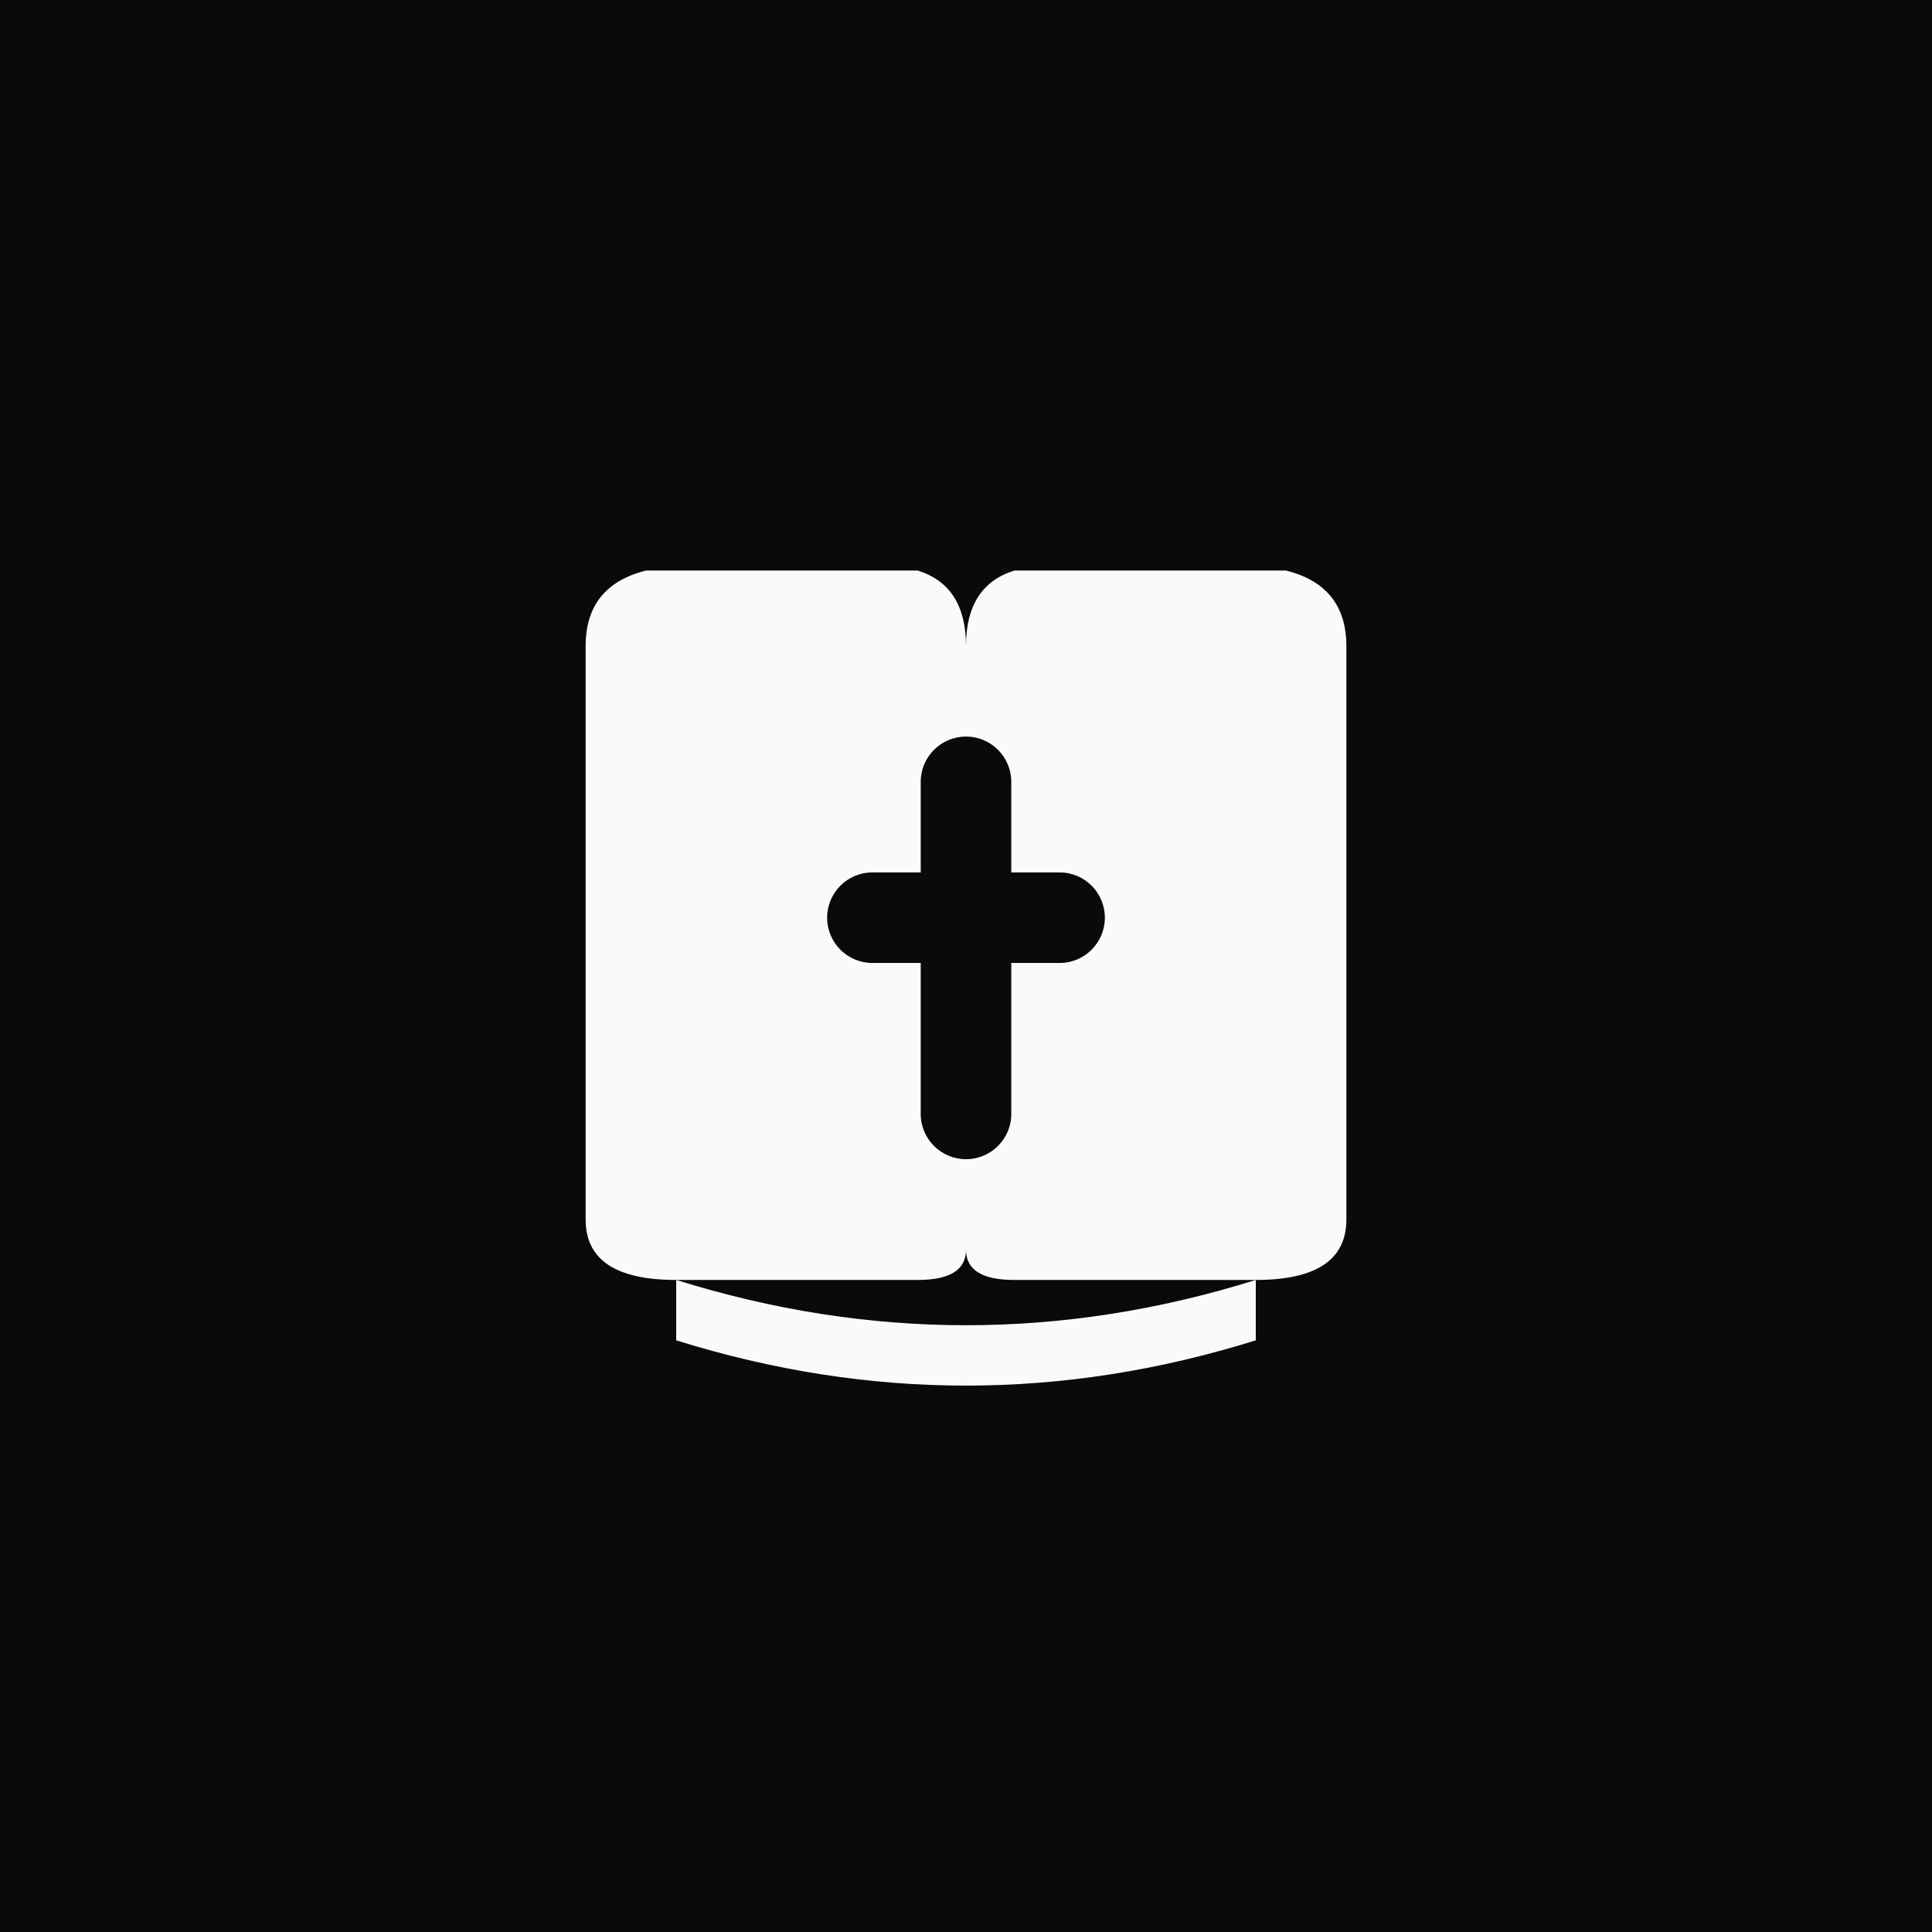
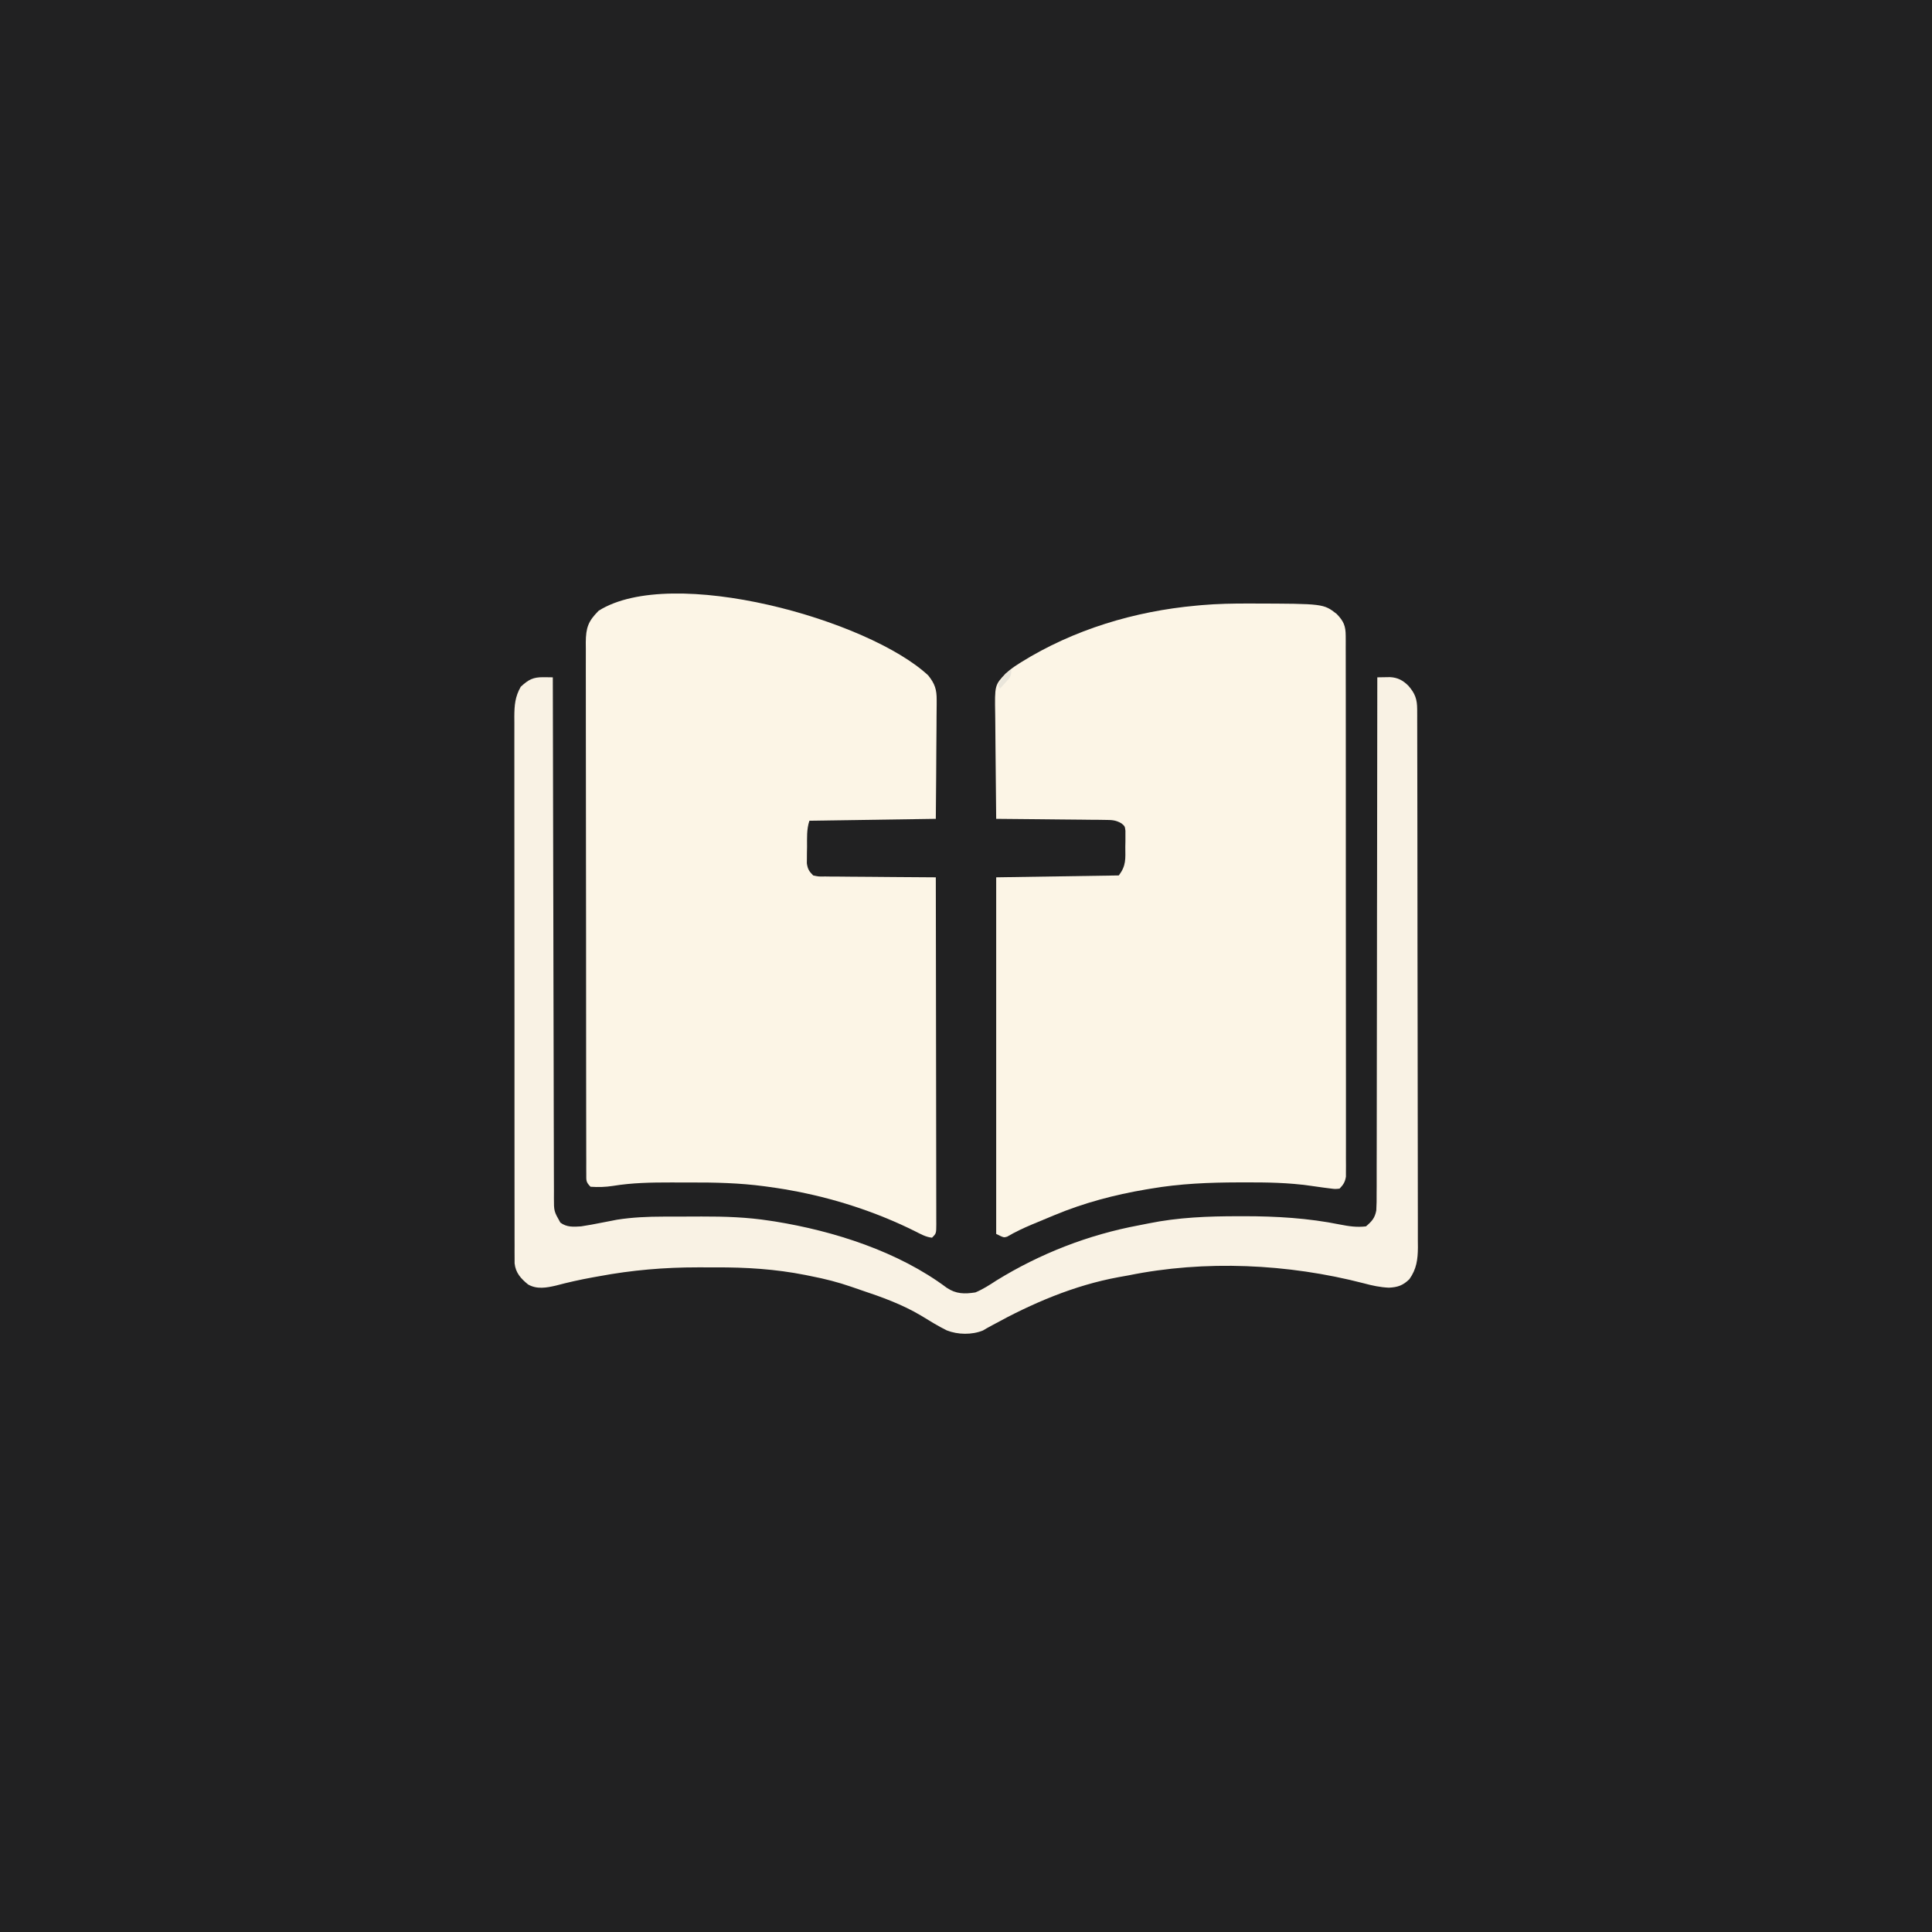
- <svg xmlns="http://www.w3.org/2000/svg" width="512" height="512" viewBox="0 0 1024 1024" role="img" aria-label="Scripture app icon (maskable)">
-   <rect x="0" y="0" width="1024" height="1024" fill="#0a0a0a" />
-   <g transform="translate(102.4, 102.4) scale(0.8)">
-     <path d="         M260 300         Q260 260 300 250         H480         Q512 260 512 300         V700         Q512 720 480 720         H320         Q260 720 260 680         Z       " fill="#fafafa" />
-     <path d="         M764 300         Q764 260 724 250         H544         Q512 260 512 300         V700         Q512 720 544 720         H704         Q764 720 764 680         Z       " fill="#fafafa" />
-     <path d="         M320 720         Q512 780 704 720         L704 760         Q512 820 320 760         Z       " fill="#fafafa" />
-     <rect x="482" y="360" width="60" height="280" rx="30" fill="#0a0a0a" />
-     <rect x="420" y="450" width="184" height="60" rx="30" fill="#0a0a0a" />
-   </g>
+ <svg xmlns="http://www.w3.org/2000/svg" version="1.1" width="1024" height="1024">
+   <path d="M0 0 C337.92 0 675.84 0 1024 0 C1024 337.92 1024 675.84 1024 1024 C686.08 1024 348.16 1024 0 1024 C0 686.08 0 348.16 0 0 Z " fill="#212122" transform="translate(0,0)" />
+   <path d="M0 0 C1.013 0.002 1.013 0.002 2.047 0.005 C39.283 0.105 39.283 0.105 46.25 5.5 C49.979 9.32 51.062 11.882 51.067 17.198 C51.073 18.227 51.079 19.257 51.085 20.318 C51.081 21.447 51.077 22.577 51.073 23.74 C51.077 24.942 51.081 26.143 51.085 27.38 C51.093 30.716 51.093 34.051 51.089 37.386 C51.086 40.983 51.095 44.579 51.103 48.176 C51.115 55.222 51.117 62.268 51.115 69.314 C51.113 75.039 51.115 80.765 51.119 86.49 C51.12 87.305 51.12 88.119 51.121 88.958 C51.122 90.612 51.123 92.266 51.125 93.92 C51.135 109.437 51.133 124.954 51.127 140.472 C51.122 154.676 51.133 168.88 51.152 183.084 C51.172 197.661 51.18 212.238 51.176 226.816 C51.174 235.003 51.177 243.19 51.191 251.377 C51.203 258.346 51.204 265.314 51.192 272.283 C51.186 275.84 51.185 279.397 51.197 282.954 C51.21 286.806 51.199 290.657 51.187 294.51 C51.194 295.639 51.201 296.769 51.209 297.932 C51.198 299.477 51.198 299.477 51.187 301.052 C51.187 301.942 51.187 302.831 51.187 303.748 C50.732 306.634 49.82 308.026 47.812 310.125 C45.457 310.367 45.457 310.367 42.625 310 C41.587 309.869 40.55 309.739 39.481 309.604 C37.129 309.297 34.779 308.968 32.434 308.613 C20.762 306.939 9.215 306.77 -2.562 306.812 C-4.083 306.815 -4.083 306.815 -5.635 306.817 C-21.338 306.858 -36.678 307.463 -52.188 310.125 C-53.063 310.27 -53.939 310.414 -54.841 310.563 C-71.382 313.36 -87.697 317.664 -103.188 324.125 C-104.395 324.622 -104.395 324.622 -105.626 325.129 C-108.025 326.119 -110.419 327.121 -112.812 328.125 C-113.607 328.455 -114.401 328.785 -115.219 329.125 C-119.776 331.038 -124.108 333.085 -128.376 335.586 C-130.188 336.125 -130.188 336.125 -134.188 334.125 C-134.188 271.755 -134.188 209.385 -134.188 145.125 C-112.737 144.795 -91.287 144.465 -69.188 144.125 C-65.251 138.876 -65.705 135.414 -65.75 129.062 C-65.73 128.056 -65.71 127.05 -65.689 126.014 C-65.69 125.049 -65.691 124.084 -65.691 123.09 C-65.69 122.209 -65.688 121.329 -65.686 120.422 C-65.991 118.026 -65.991 118.026 -67.823 116.508 C-70.878 114.721 -72.985 114.727 -76.517 114.693 C-77.798 114.673 -79.079 114.653 -80.398 114.633 C-81.792 114.626 -83.185 114.619 -84.578 114.613 C-86.007 114.596 -87.436 114.578 -88.866 114.559 C-92.62 114.511 -96.375 114.482 -100.13 114.455 C-103.964 114.426 -107.799 114.379 -111.633 114.334 C-119.151 114.248 -126.669 114.181 -134.188 114.125 C-134.304 105.267 -134.392 96.409 -134.447 87.55 C-134.473 83.436 -134.508 79.322 -134.565 75.208 C-134.619 71.234 -134.649 67.26 -134.662 63.285 C-134.671 61.773 -134.689 60.261 -134.716 58.749 C-134.983 43.269 -134.983 43.269 -129.188 37.125 C-127.08 35.268 -125.274 33.845 -122.938 32.375 C-122.304 31.967 -121.671 31.56 -121.018 31.139 C-93.084 13.787 -60.837 4.087 -28.188 1.125 C-27.258 1.038 -26.329 0.951 -25.371 0.862 C-16.904 0.131 -8.496 -0.031 0 0 Z " fill="#FCF5E6" transform="translate(662.1875,319.875)" />
+   <path d="M0 0 C3.541 4.508 4.495 7.398 4.454 13.107 C4.455 13.791 4.455 14.474 4.456 15.179 C4.453 17.419 4.422 19.658 4.391 21.898 C4.383 23.459 4.377 25.02 4.373 26.581 C4.358 30.675 4.319 34.768 4.275 38.861 C4.226 43.781 4.208 48.7 4.185 53.619 C4.146 61.08 4.069 68.539 4 76 C-18.11 76.33 -40.22 76.66 -63 77 C-64.527 81.58 -64.225 86.14 -64.25 90.938 C-64.271 91.94 -64.291 92.942 -64.312 93.975 C-64.318 94.941 -64.323 95.907 -64.328 96.902 C-64.337 97.784 -64.347 98.666 -64.356 99.574 C-63.908 102.627 -63.176 103.812 -61 106 C-58.081 106.62 -58.081 106.62 -54.693 106.546 C-53.392 106.566 -52.09 106.585 -50.75 106.606 C-49.329 106.607 -47.909 106.609 -46.488 106.609 C-45.035 106.624 -43.582 106.641 -42.129 106.659 C-38.307 106.703 -34.485 106.723 -30.662 106.738 C-26.761 106.758 -22.86 106.8 -18.959 106.84 C-11.306 106.915 -3.653 106.965 4 107 C4.047 131.608 4.082 156.216 4.104 180.824 C4.114 192.249 4.128 203.674 4.151 215.1 C4.171 225.055 4.184 235.01 4.188 244.965 C4.191 250.239 4.197 255.513 4.211 260.787 C4.225 265.746 4.229 270.705 4.226 275.664 C4.227 277.488 4.231 279.313 4.238 281.138 C4.248 283.62 4.246 286.102 4.241 288.584 C4.246 289.314 4.252 290.043 4.258 290.795 C4.228 295.772 4.228 295.772 2 298 C-1.328 297.69 -4.169 295.998 -7.125 294.525 C-27.975 284.168 -50.539 276.9 -73.438 272.812 C-74.74 272.58 -74.74 272.58 -76.069 272.343 C-79.041 271.845 -82.015 271.411 -85 271 C-85.643 270.911 -86.285 270.823 -86.947 270.732 C-100.097 268.98 -113.145 268.689 -126.399 268.739 C-129.76 268.75 -133.12 268.739 -136.48 268.727 C-146.805 268.721 -156.885 268.877 -167.088 270.547 C-171.152 271.179 -174.897 271.278 -179 271 C-181.522 268.478 -181.252 267.654 -181.257 264.164 C-181.264 263.136 -181.27 262.108 -181.277 261.049 C-181.274 259.911 -181.271 258.773 -181.267 257.601 C-181.272 256.398 -181.276 255.196 -181.281 253.958 C-181.292 250.61 -181.293 247.263 -181.291 243.916 C-181.29 240.31 -181.301 236.703 -181.311 233.097 C-181.328 226.028 -181.333 218.958 -181.334 211.888 C-181.335 206.142 -181.339 200.396 -181.346 194.65 C-181.363 178.368 -181.372 162.085 -181.371 145.803 C-181.371 144.925 -181.371 144.046 -181.371 143.141 C-181.371 142.262 -181.37 141.382 -181.37 140.476 C-181.37 126.225 -181.389 111.973 -181.417 97.722 C-181.446 83.097 -181.459 68.473 -181.458 53.848 C-181.457 45.634 -181.463 37.42 -181.484 29.206 C-181.502 22.211 -181.507 15.217 -181.493 8.222 C-181.486 4.653 -181.486 1.083 -181.504 -2.486 C-181.522 -6.355 -181.51 -10.224 -181.494 -14.093 C-181.505 -15.222 -181.515 -16.351 -181.526 -17.514 C-181.456 -25.329 -180.245 -28.755 -174.688 -34.312 C-135.81 -58.724 -31.735 -29.58 0 0 Z " fill="#FCF5E6" transform="translate(492,358)" />
+   <path d="M0 0 C0.91 0.009 1.82 0.018 2.758 0.027 C3.806 0.045 3.806 0.045 4.875 0.062 C4.876 0.961 4.876 0.961 4.878 1.878 C4.936 37.368 5.01 72.857 5.104 108.347 C5.115 112.607 5.126 116.866 5.137 121.126 C5.14 121.974 5.142 122.822 5.144 123.695 C5.18 137.433 5.204 151.171 5.225 164.909 C5.247 179.002 5.28 193.094 5.324 207.187 C5.35 215.885 5.368 224.584 5.374 233.282 C5.38 239.244 5.396 245.205 5.421 251.167 C5.435 254.609 5.444 258.05 5.44 261.492 C5.438 265.221 5.455 268.95 5.476 272.679 C5.471 273.77 5.467 274.86 5.462 275.984 C5.46 283.036 5.46 283.036 8.875 289.062 C12.242 291.587 15.838 291.334 19.875 291.062 C23.502 290.532 27.091 289.833 30.688 289.125 C32.568 288.758 34.45 288.394 36.332 288.035 C37.569 287.792 37.569 287.792 38.831 287.543 C47.022 286.25 55.127 285.904 63.41 285.895 C65.026 285.89 65.026 285.89 66.675 285.884 C68.945 285.879 71.215 285.877 73.485 285.877 C76.904 285.875 80.322 285.857 83.74 285.838 C95.94 285.806 107.813 286.186 119.875 288.062 C121.232 288.266 121.232 288.266 122.616 288.473 C153.979 293.538 188.017 304.417 213.688 323.625 C218.59 326.922 223.128 326.975 228.875 326.062 C232.875 324.39 236.378 322.117 240 319.75 C263.112 305.505 288.665 295.526 315.386 290.532 C317.107 290.207 318.825 289.866 320.54 289.511 C336.471 286.27 352.111 285.686 368.312 285.688 C369.281 285.686 370.25 285.684 371.248 285.682 C388.377 285.686 405.317 286.682 422.133 290.095 C426.903 291.031 431.056 291.643 435.875 291.062 C438.98 288.408 440.57 286.675 441.334 282.634 C441.524 279.586 441.544 276.575 441.514 273.521 C441.523 272.352 441.531 271.183 441.54 269.979 C441.558 266.743 441.554 263.508 441.54 260.271 C441.531 256.779 441.55 253.286 441.566 249.793 C441.59 243.744 441.596 237.696 441.589 231.647 C441.579 222.902 441.597 214.157 441.621 205.412 C441.66 191.223 441.677 177.034 441.679 162.845 C441.682 149.062 441.695 135.28 441.722 121.498 C441.724 120.648 441.726 119.799 441.727 118.923 C441.736 114.66 441.745 110.397 441.753 106.135 C441.826 70.777 441.862 35.42 441.875 0.062 C443.307 0.032 444.74 0.01 446.172 -0.008 C446.969 -0.021 447.767 -0.034 448.589 -0.047 C452.641 0.147 455.459 1.658 458.316 4.492 C461.951 8.655 462.999 11.671 463.009 17.079 C463.014 18.121 463.018 19.164 463.023 20.238 C463.022 21.962 463.022 21.962 463.022 23.721 C463.026 24.939 463.03 26.156 463.033 27.411 C463.042 30.798 463.047 34.185 463.05 37.572 C463.054 41.222 463.063 44.873 463.072 48.523 C463.092 57.342 463.102 66.161 463.111 74.98 C463.115 79.133 463.12 83.285 463.126 87.438 C463.143 101.242 463.157 115.045 463.164 128.849 C463.166 132.431 463.168 136.014 463.17 139.596 C463.171 140.486 463.171 141.377 463.172 142.294 C463.18 156.719 463.205 171.143 463.238 185.568 C463.271 200.375 463.289 215.183 463.292 229.991 C463.294 238.306 463.303 246.62 463.328 254.935 C463.35 262.016 463.358 269.097 463.349 276.178 C463.344 279.79 463.346 283.402 463.365 287.014 C463.386 290.933 463.376 294.851 463.363 298.769 C463.379 300.477 463.379 300.477 463.396 302.218 C463.343 308.677 462.676 313.704 458.875 319.062 C455.449 322.405 452.663 323.339 448 323.562 C443.342 323.348 439.179 322.451 434.684 321.234 C394.666 310.86 350.411 308.787 309.875 317.062 C308.175 317.369 306.475 317.673 304.773 317.973 C281.046 322.332 258.891 331.857 237.844 343.434 C236.864 343.971 235.884 344.509 234.875 345.062 C233.889 345.645 233.889 345.645 232.883 346.238 C227.026 348.643 219.531 348.509 213.657 346.185 C208.953 343.856 204.506 341.094 200.036 338.349 C190.085 332.424 179.118 328.471 168.17 324.832 C166.48 324.265 164.795 323.682 163.114 323.09 C156.045 320.639 149.029 318.855 141.688 317.438 C140.692 317.234 139.696 317.03 138.67 316.82 C122.79 313.686 107.342 312.736 91.183 312.802 C88.077 312.812 84.971 312.802 81.865 312.789 C64.102 312.775 46.838 314.236 29.375 317.5 C28.23 317.704 27.086 317.909 25.906 318.119 C19.375 319.31 12.958 320.726 6.544 322.441 C1.486 323.618 -3.56 324.533 -8.23 321.855 C-12.051 318.744 -14.849 315.709 -15.377 310.644 C-15.378 309.735 -15.379 308.826 -15.379 307.889 C-15.385 306.837 -15.391 305.785 -15.397 304.701 C-15.393 303.546 -15.39 302.391 -15.386 301.201 C-15.39 299.974 -15.393 298.746 -15.397 297.481 C-15.406 294.072 -15.405 290.663 -15.401 287.253 C-15.399 283.577 -15.408 279.901 -15.415 276.224 C-15.428 269.021 -15.43 261.818 -15.427 254.614 C-15.426 248.759 -15.427 242.904 -15.432 237.049 C-15.432 236.216 -15.433 235.383 -15.433 234.525 C-15.435 232.833 -15.436 231.141 -15.437 229.45 C-15.448 213.576 -15.446 197.702 -15.44 181.829 C-15.434 167.307 -15.446 152.785 -15.465 138.263 C-15.484 123.354 -15.492 108.446 -15.489 93.537 C-15.487 85.166 -15.489 76.795 -15.503 68.424 C-15.515 61.297 -15.517 54.169 -15.505 47.042 C-15.499 43.406 -15.498 39.769 -15.51 36.133 C-15.522 32.19 -15.512 28.247 -15.499 24.304 C-15.507 23.156 -15.514 22.008 -15.522 20.826 C-15.481 14.799 -15.124 10.346 -12.125 5.062 C-7.995 1.235 -5.56 -0.071 0 0 Z " fill="#F9F2E4" transform="translate(288.125,358.9375)" />
+   <path d="M0 0 C0 3.589 -0.664 4.109 -3 6.688 C-3.557 7.31 -4.114 7.933 -4.688 8.574 C-5.121 9.045 -5.554 9.515 -6 10 C-6.33 9.34 -6.66 8.68 -7 8 C-3.375 2.25 -3.375 2.25 0 0 Z " fill="#EAE6DB" transform="translate(536,355)" />
</svg>
